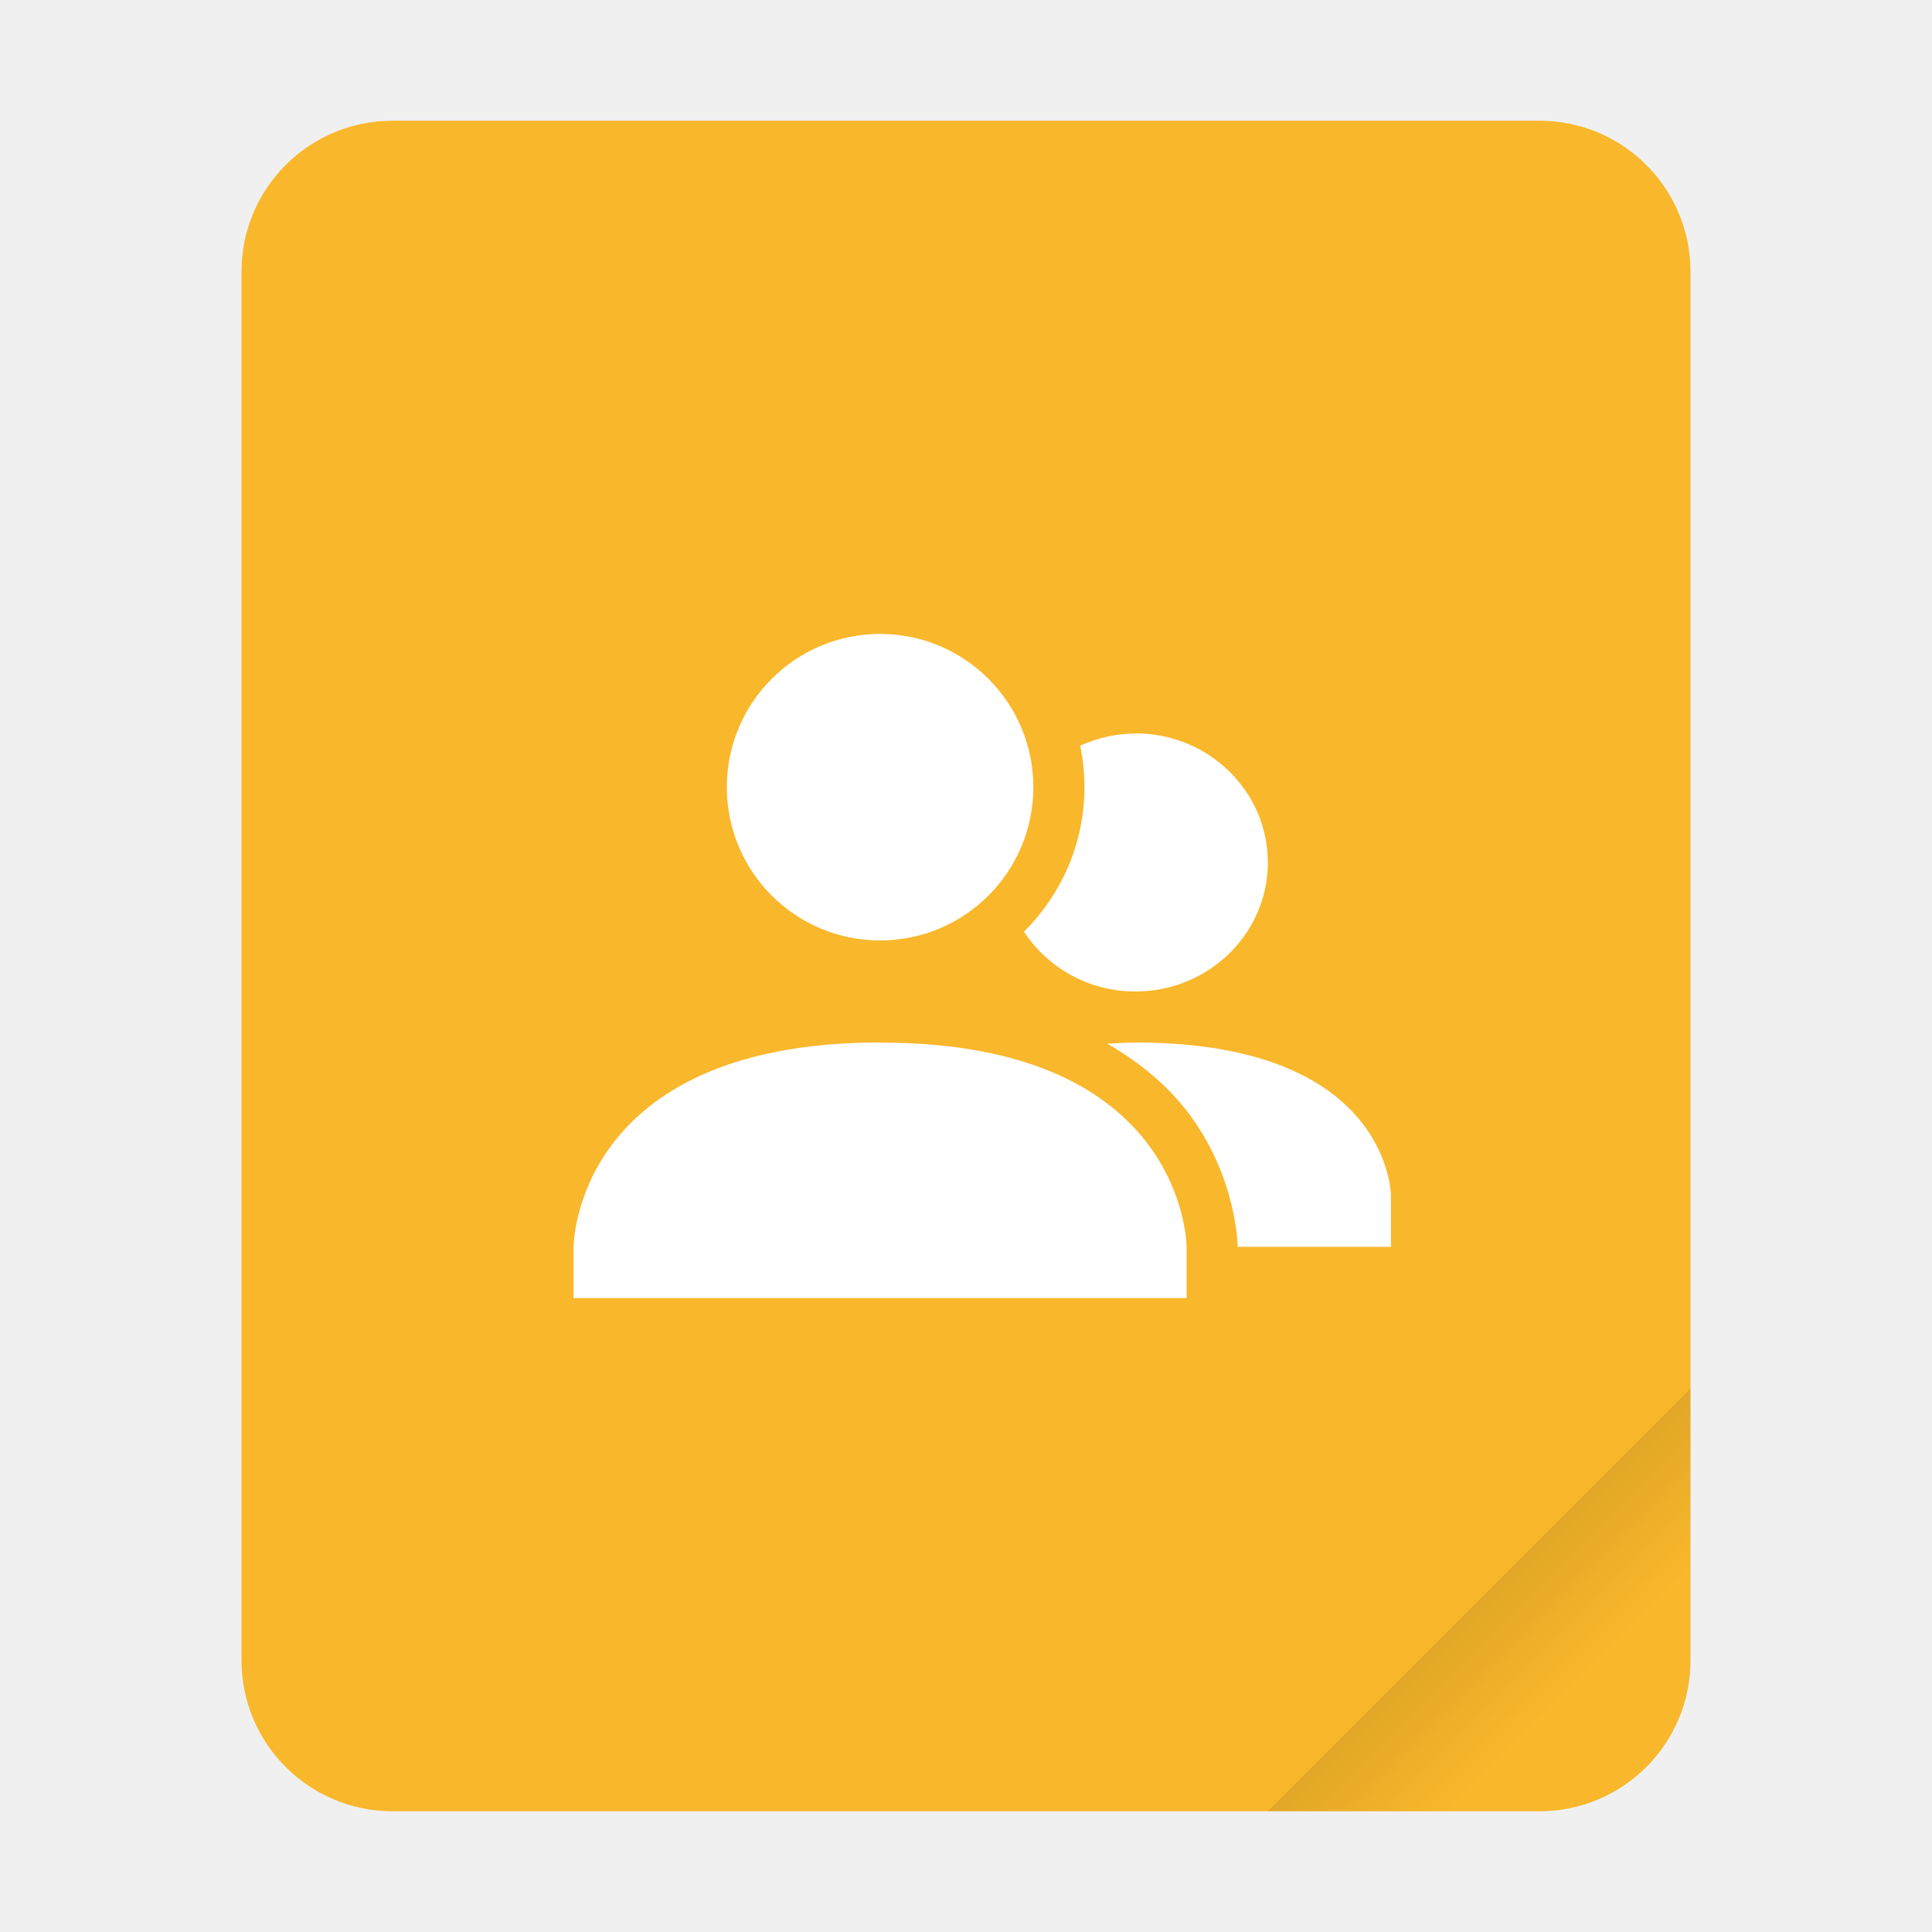
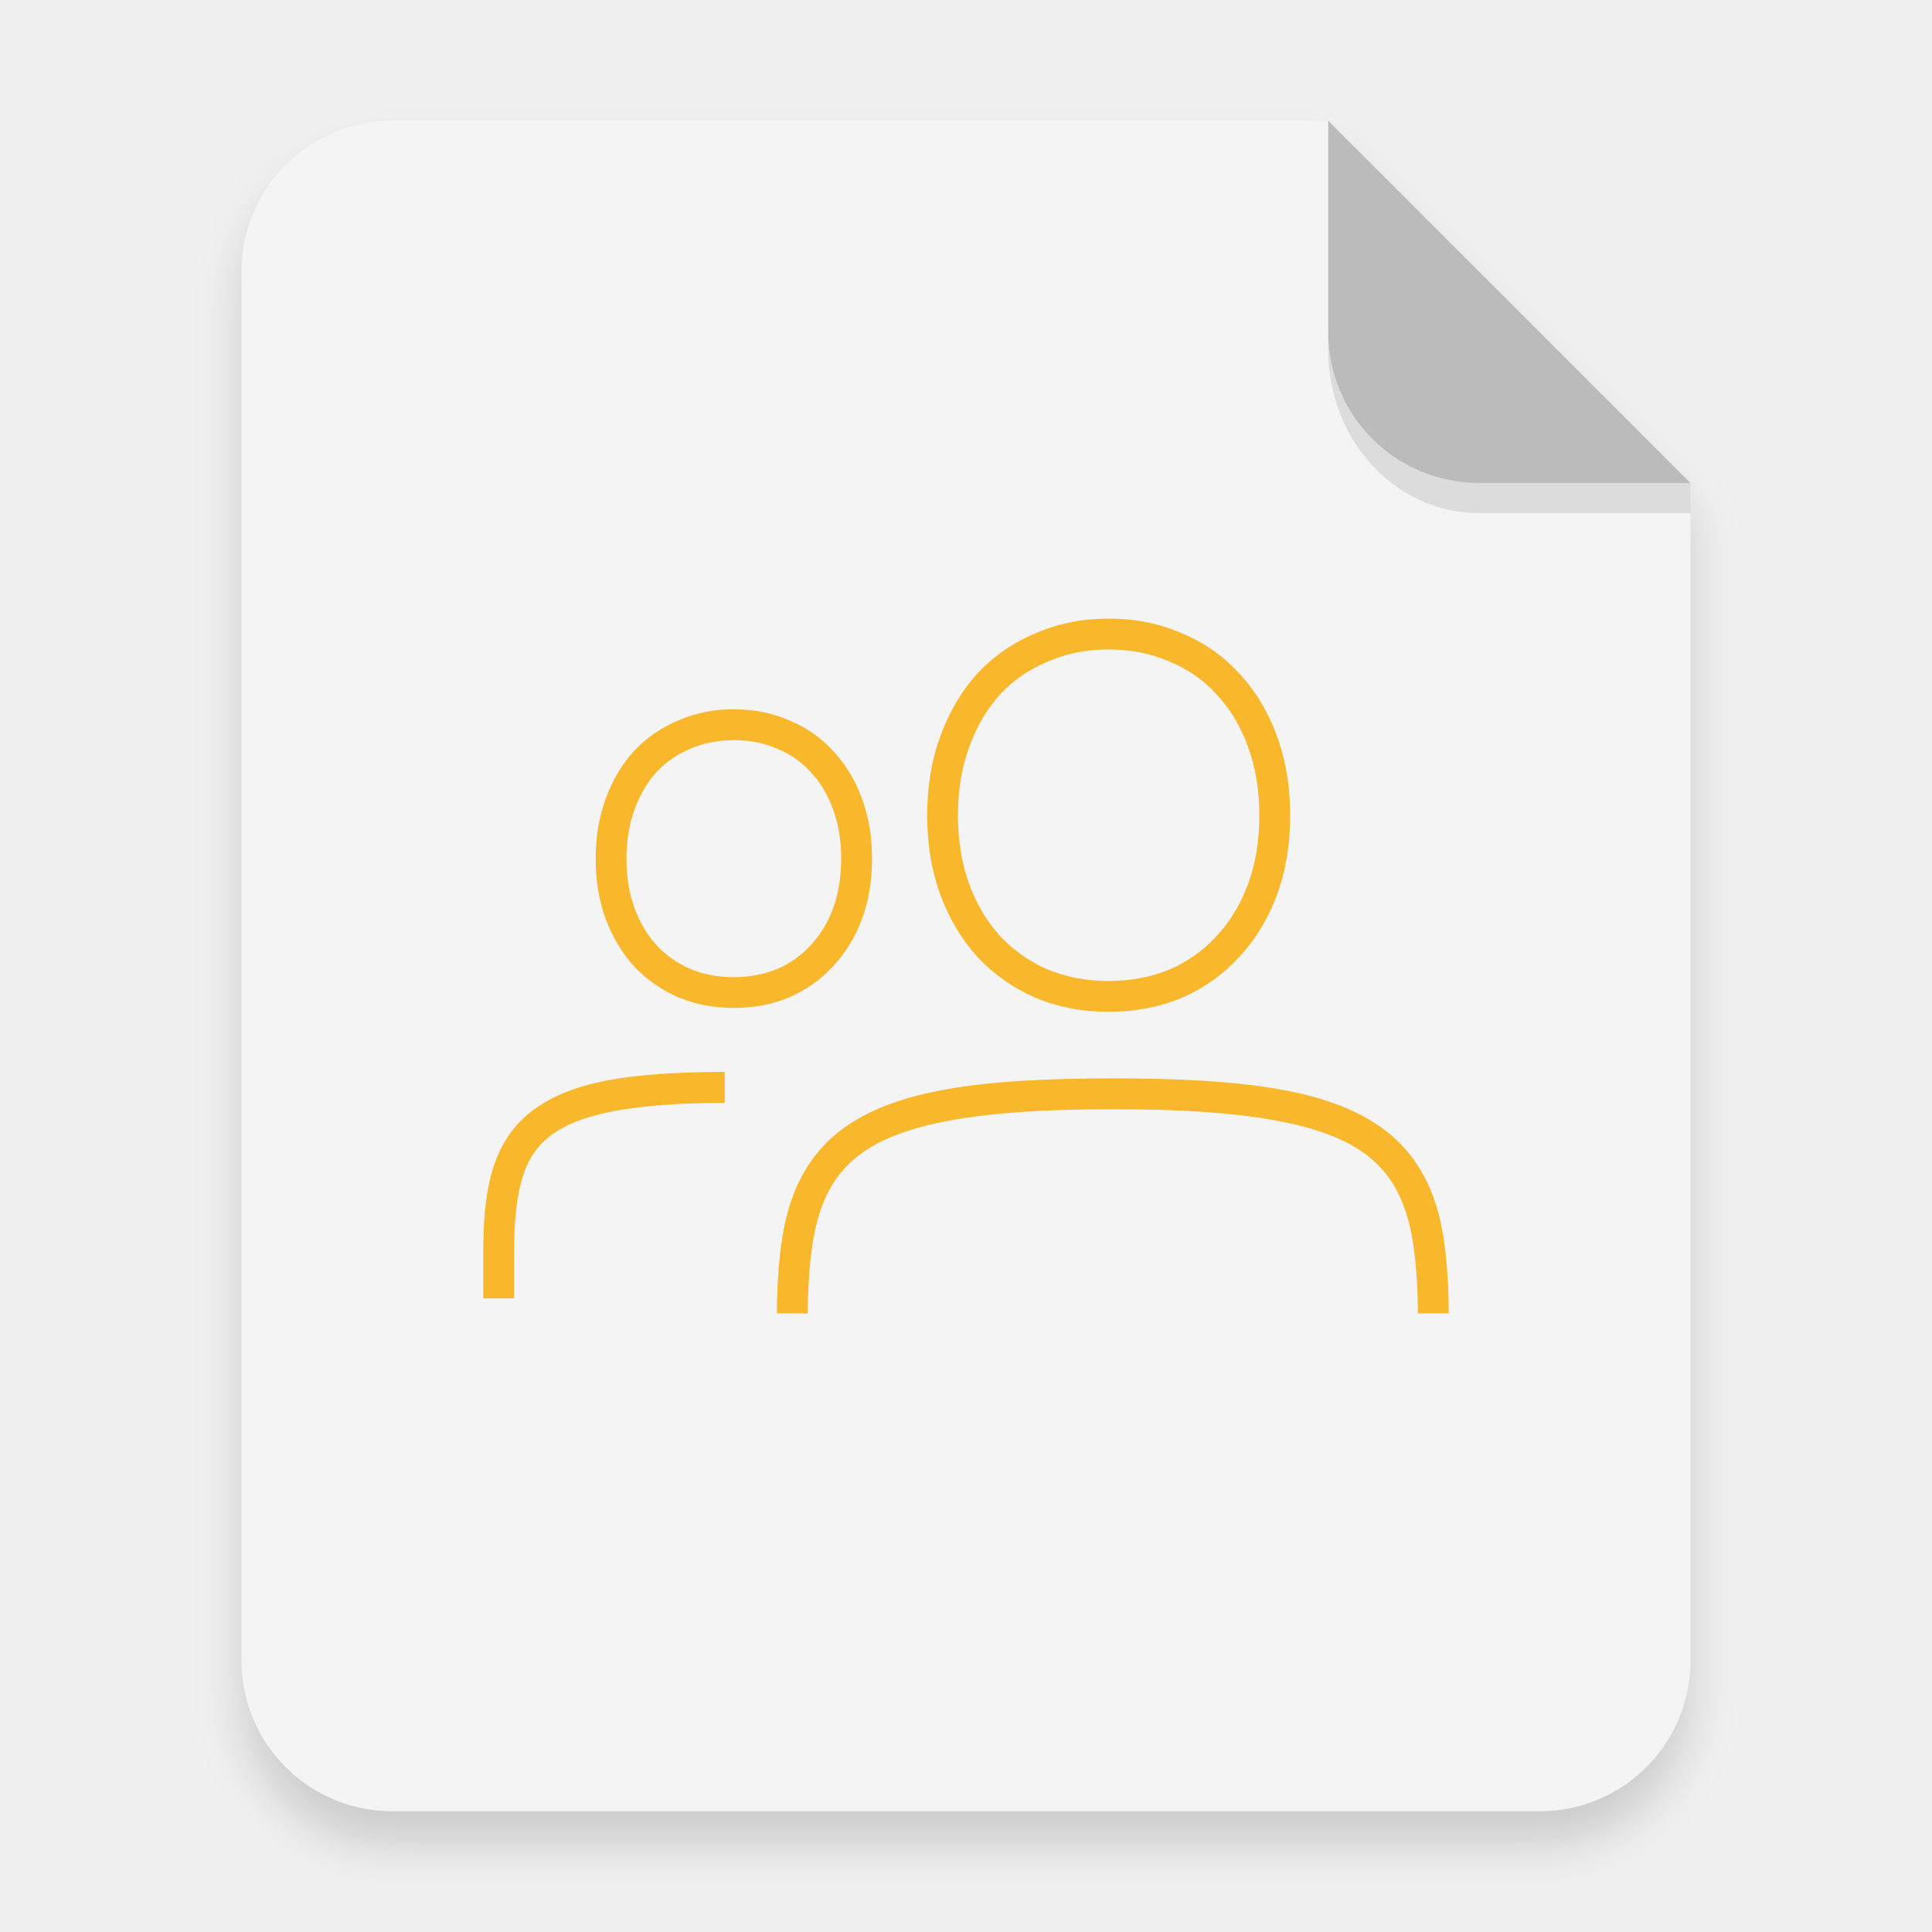
<svg xmlns="http://www.w3.org/2000/svg" width="64" height="64" version="1.1" viewBox="0 0 64 64">
  <defs>
-     <linearGradient id="a" x1="49.571" x2="51.714" y1="52.714" y2="54.857" gradientTransform="matrix(2.3333,0,0,2.3333,-68.667,-72.001)" gradientUnits="userSpaceOnUse">
-       <stop offset="0" />
-       <stop stop-opacity="0" offset="1" />
-     </linearGradient>
+     <filter id="a" x="-.039" y="-.033" width="1.078" height="1.067" color-interpolation-filters="sRGB">
+       <feGaussianBlur stdDeviation="0.206" />
+     </filter>
  </defs>
-   <g transform="scale(1)">
-     <rect x="8" y="4" width="48" height="56" ry="5" fill="#f9b72b" style="paint-order:stroke fill markers" />
-     <path d="m56 46-14 14h9c2.77 0 5-2.23 5-5z" fill="url(#a)" fill-rule="evenodd" opacity=".15" stroke-width="8.819" style="paint-order:stroke fill markers" />
+   <path transform="scale(3.7796)" d="m3.439 1.354c-0.733 0-1.323 0.59-1.323 1.323v12.171c0 0.733 0.59 1.323 1.323 1.323h10.054c0.733 0 1.323-0.59 1.323-1.323v-10.319l-3.175-3.175z" filter="url(#a)" opacity=".15" stroke-width=".265" style="paint-order:stroke fill markers" />
+   <g transform="scale(3.7796)" fill-rule="evenodd">
+     <path transform="scale(.26458)" d="m13 4c-2.77 0-5 2.23-5 5v46c0 2.77 2.23 5 5 5h38c2.77 0 5-2.23 5-5v-39l-12-12z" fill="#f4f4f4" style="paint-order:stroke fill markers" />
+     <path d="m14.816 4.233-3.175-3.175v1.852c0 0.733 0.59 1.323 1.323 1.323z" fill="#bbb" style="paint-order:stroke fill markers" />
  </g>
-   <path class="ColorScheme-Text" d="m29.154 21c-2.804 0-5.077 2.273-5.077 5.077s2.273 5.077 5.077 5.077c2.804 0 5.077-2.273 5.077-5.077s-2.273-5.077-5.077-5.077zm8.455 3.292 0.007 0.007c-0.657 0-1.275 0.151-1.834 0.403 0.092 0.443 0.142 0.902 0.142 1.372 0 1.865-0.769 3.561-2.003 4.79 0.778 1.185 2.132 1.98 3.689 1.98 2.425 0 4.389-1.913 4.389-4.274s-1.965-4.277-4.389-4.277zm-8.455 10.24c-10.154 0.006-10.154 6.776-10.154 6.776v1.692h20.308v-1.692s0-6.786-10.154-6.769zm8.461 0.003v0.003c-0.332 0-0.629 0.021-0.935 0.036 1.181 0.676 2.08 1.484 2.714 2.33 1.591 2.132 1.606 4.399 1.606 4.399h5.077v-1.692s0-5.077-8.461-5.077z" fill="#fff" stroke-width="1.692" />
+   <path d="m36.726 20.492c-0.857 0-1.664 0.159-2.406 0.479l-0.002 4.99e-4 -1e-3 4.98e-4c-0.738 0.304-1.387 0.75-1.929 1.327l-1e-3 1e-3 -0.005 0.005-0.002 2e-3c-0.528 0.58-0.938 1.278-1.228 2.078v4.99e-4l-4.99e-4 1e-3c-0.294 0.796-0.438 1.672-0.438 2.617 0 0.959 0.144 1.841 0.438 2.639 0.291 0.788 0.701 1.478 1.229 2.058l0.002 2e-3 0.003 0.004 0.002 0.002c0.543 0.577 1.19 1.03 1.926 1.349l0.002 4.99e-4 0.003 0.002 0.003 1e-3 0.002 4.99e-4c0.741 0.305 1.548 0.456 2.404 0.456 0.856 0 1.663-0.151 2.404-0.456l0.004-2e-3 0.004-0.002c0.737-0.32 1.379-0.775 1.908-1.355l0.002-0.002c0.542-0.579 0.962-1.27 1.252-2.058 0.294-0.797 0.437-1.679 0.437-2.639 0-0.944-0.143-1.818-0.436-2.613l-2e-3 -6e-3c-0.29-0.8-0.709-1.498-1.252-2.078l-0.002-0.002c-0.529-0.58-1.173-1.028-1.912-1.333l-0.002-5.03e-4 -1e-3 -4.99e-4c-0.74-0.32-1.547-0.479-2.401-0.479zm-0.003 1.022h0.003c0.734 0 1.397 0.134 2.006 0.397l0.002 5.02e-4 0.003 0.002 0.003 1e-3 0.002 4.99e-4c0.61 0.251 1.123 0.609 1.553 1.081l2e-3 2e-3 0.005 0.006c0.444 0.473 0.791 1.046 1.04 1.734l0.004 0.012 0.002 0.007v1e-3c0.243 0.665 0.369 1.411 0.369 2.247 0 0.858-0.128 1.616-0.375 2.285-0.249 0.674-0.595 1.241-1.041 1.716l-0.002 0.002-0.003 0.004-0.002 0.002c-0.43 0.472-0.944 0.837-1.554 1.103l-0.002 1e-3 -0.002 4.98e-4c-0.61 0.25-1.276 0.378-2.011 0.378-0.735 0-1.401-0.128-2.011-0.378l-0.002-4.98e-4 -0.002-1e-3c-0.61-0.266-1.132-0.632-1.578-1.105l-0.002-0.002c-0.432-0.475-0.773-1.043-1.022-1.719-0.247-0.668-0.375-1.427-0.375-2.285 0-0.837 0.126-1.585 0.371-2.252l0.003-0.01 1e-3 -2e-3 1e-3 -0.003c0.25-0.69 0.591-1.264 1.021-1.737l1e-3 -1e-3 1e-3 -0.002c0.446-0.474 0.967-0.832 1.577-1.083l0.004-0.002 4.99e-4 -4.99e-4 0.004-0.002c0.608-0.264 1.271-0.397 2.004-0.397zm-12.412 1.981c-0.649 0-1.265 0.121-1.83 0.365l-1e-3 5.02e-4 -1e-3 4.99e-4c-0.562 0.232-1.059 0.573-1.473 1.013l-0.002 2e-3 -0.002 0.002-0.002 2e-3c-0.404 0.443-0.716 0.976-0.936 1.583l-1e-3 0.003c-2.49e-4 2.49e-4 -2.49e-4 7.48e-4 -4.99e-4 1e-3 -0.222 0.603-0.33 1.265-0.33 1.975 0 0.722 0.108 1.391 0.332 1.997 0.22 0.596 0.533 1.123 0.935 1.565l0.002 2e-3 0.003 0.004c0.413 0.44 0.909 0.785 1.469 1.028l1e-3 5.03e-4 0.01 0.004 4.98e-4 4.98e-4c0.564 0.232 1.178 0.346 1.825 0.346 0.647 0 1.26-0.114 1.825-0.346 2.5e-4 -2.49e-4 7.49e-4 -2.49e-4 1e-3 -4.98e-4l0.005-0.003 0.004-2e-3c0.561-0.243 1.052-0.591 1.456-1.033l1e-3 -1e-3 5.02e-4 -1e-3c0.413-0.441 0.732-0.968 0.953-1.564 0.224-0.606 0.332-1.274 0.332-1.997 0-0.711-0.108-1.373-0.331-1.977l-4.99e-4 -2e-3c-0.22-0.608-0.539-1.141-0.954-1.583l-1e-3 -1e-3 -4.99e-4 -1e-3c-0.404-0.442-0.897-0.784-1.458-1.016l-0.002-9.97e-4c-0.565-0.244-1.181-0.365-1.83-0.365zm-0.03 1.022h0.03c0.526 0 0.997 0.095 1.43 0.283l0.002 4.99e-4 0.003 1e-3 0.004 2e-3c0.433 0.178 0.794 0.431 1.098 0.764l3e-3 3e-3 0.004 0.004c0.316 0.336 0.562 0.744 0.741 1.238l0.003 0.007c0.176 0.477 0.267 1.015 0.267 1.623 0 0.621-0.092 1.165-0.268 1.643-0.178 0.483-0.426 0.887-0.743 1.224l-0.002 2e-3 -0.002 0.002-1e-3 0.002-0.002 2e-3c-0.305 0.335-0.669 0.593-1.104 0.782l-2e-3 1e-3 -0.002 5.03e-4c-0.432 0.177-0.905 0.269-1.431 0.269-0.527 0-1-0.091-1.432-0.269l-0.002-5.03e-4 -0.002-1e-3c-0.434-0.189-0.804-0.448-1.121-0.784l-1e-3 -1e-3 -1e-3 -0.002c-0.306-0.337-0.55-0.741-0.73-1.226-0.176-0.477-0.268-1.022-0.268-1.643 0-0.608 0.092-1.147 0.268-1.625 2.49e-4 -7.48e-4 2.38e-4 -0.002 4.99e-4 -0.003l5.02e-4 -4.99e-4 4.99e-4 -0.003c0.179-0.496 0.424-0.904 0.729-1.239l0.002-0.002c0.316-0.335 0.683-0.589 1.117-0.768l0.004-0.002 0.004-2e-3c0.421-0.183 0.882-0.274 1.392-0.279zm12.587 11.205c-4.505 4e-6 -7.251 0.411-8.967 1.683-0.855 0.634-1.417 1.493-1.741 2.522-0.311 0.99-0.414 2.231-0.425 3.579l1.022 0.003c0.011-1.291 0.116-2.44 0.378-3.275 0.273-0.869 0.695-1.504 1.375-2.008 1.367-1.013 3.921-1.482 8.358-1.482 4.438 4e-6 6.991 0.469 8.357 1.482 0.679 0.504 1.1 1.139 1.372 2.007 0.261 0.835 0.363 1.983 0.373 3.274l1.022-1e-3c-0.009-1.348-0.11-2.588-0.419-3.578-0.322-1.029-0.884-1.889-1.739-2.523-1.715-1.272-4.46-1.683-8.965-1.683zm-12.861-0.214c-3.194 0.01-5.08 0.321-6.36 1.276-0.648 0.483-1.078 1.149-1.319 1.933-0.242 0.786-0.318 1.693-0.321 2.764v1.528h1.022v-1.526c0.002-1.021 0.082-1.837 0.275-2.464 0.193-0.624 0.484-1.064 0.954-1.415 0.934-0.697 2.628-1.06 5.75-1.072z" color="#000000" color-rendering="auto" dominant-baseline="auto" fill="#f9b72b" image-rendering="auto" shape-rendering="auto" solid-color="#000000" stroke-width="3.78" style="font-feature-settings:normal;font-variant-alternates:normal;font-variant-caps:normal;font-variant-ligatures:normal;font-variant-numeric:normal;font-variant-position:normal;isolation:auto;mix-blend-mode:normal;shape-padding:0;text-decoration-color:#000000;text-decoration-line:none;text-decoration-style:solid;text-indent:0;text-orientation:mixed;text-transform:none;white-space:normal" />
+   <path d="m43.998 11v0.584c0 3.001 2.23 5.416 5 5.416h7l5.37e-4 -1-7.001 1.89e-4c-2.77 7.5e-5 -5-2.23-5-5z" opacity=".1" stroke-width="3.934" style="paint-order:stroke fill markers" />
</svg>
